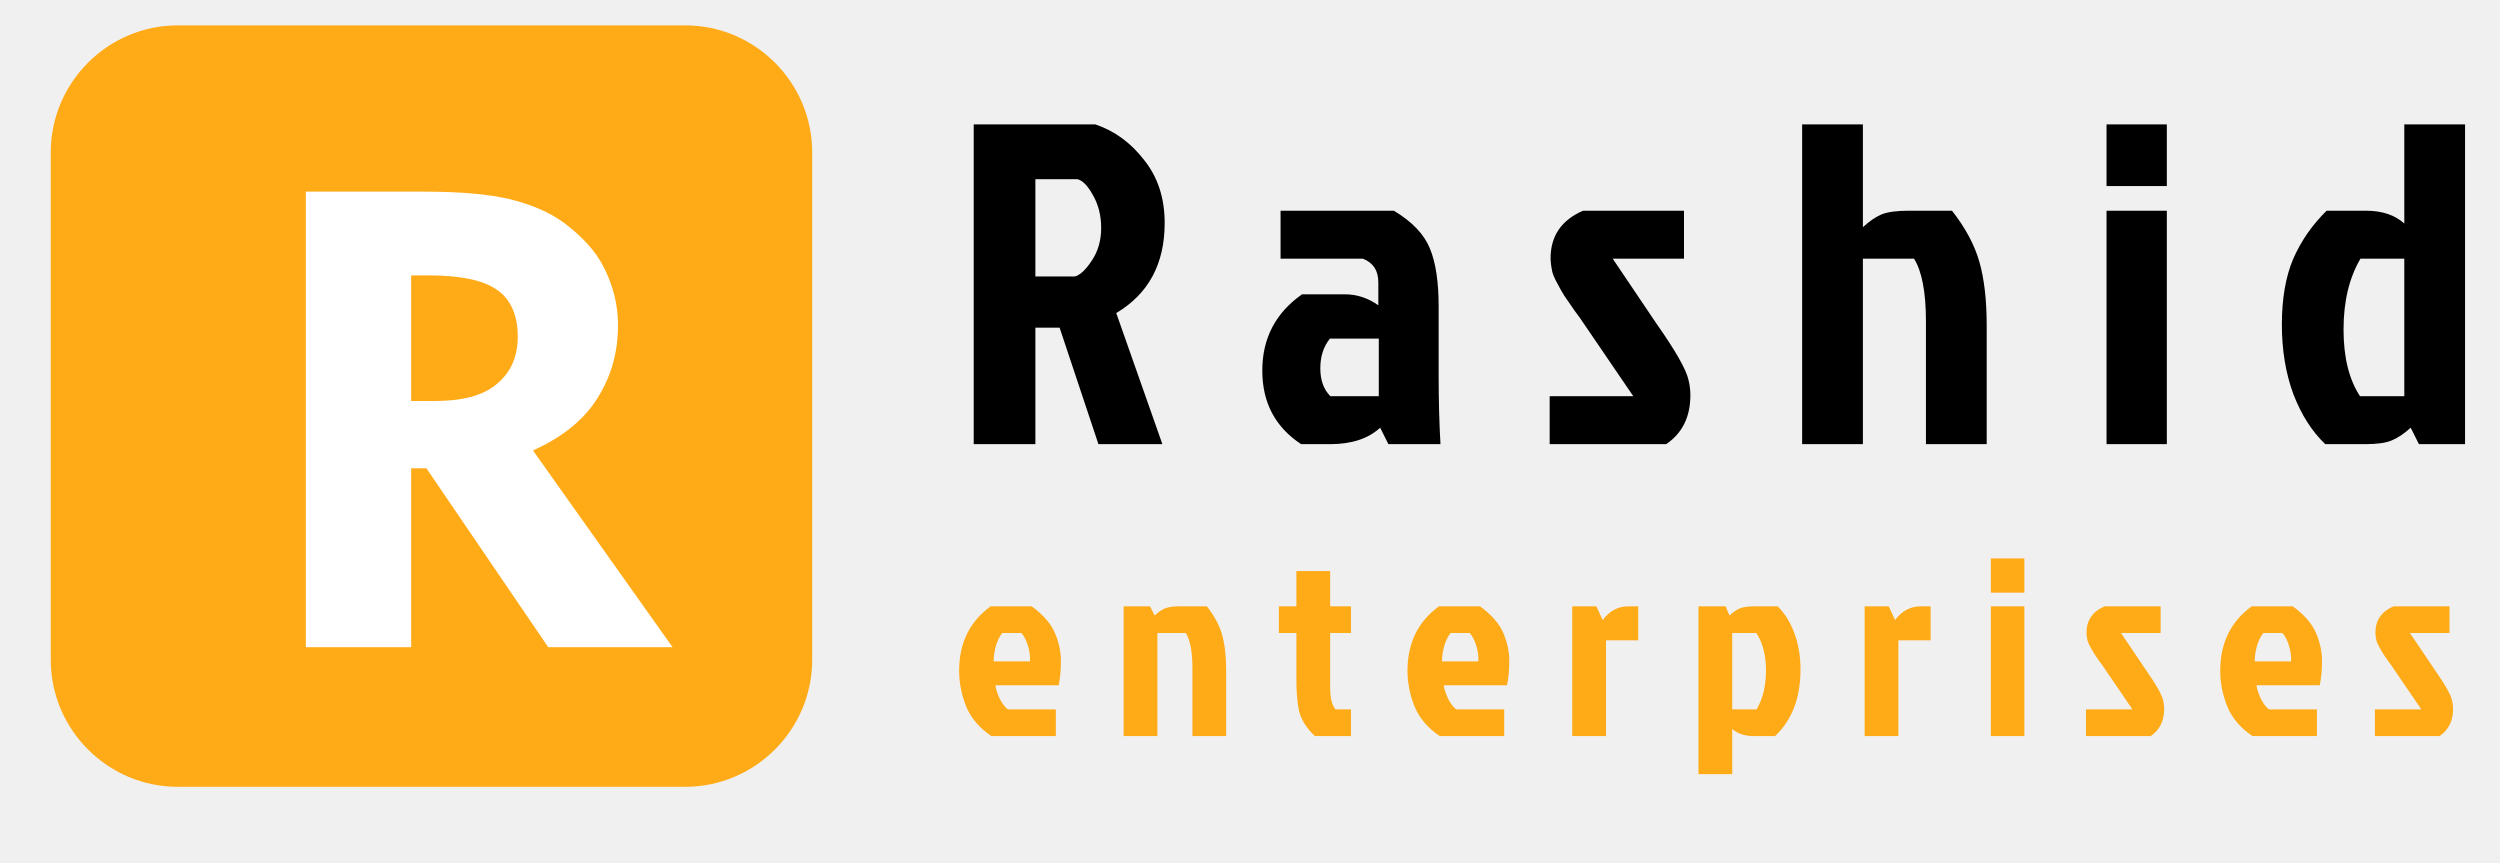
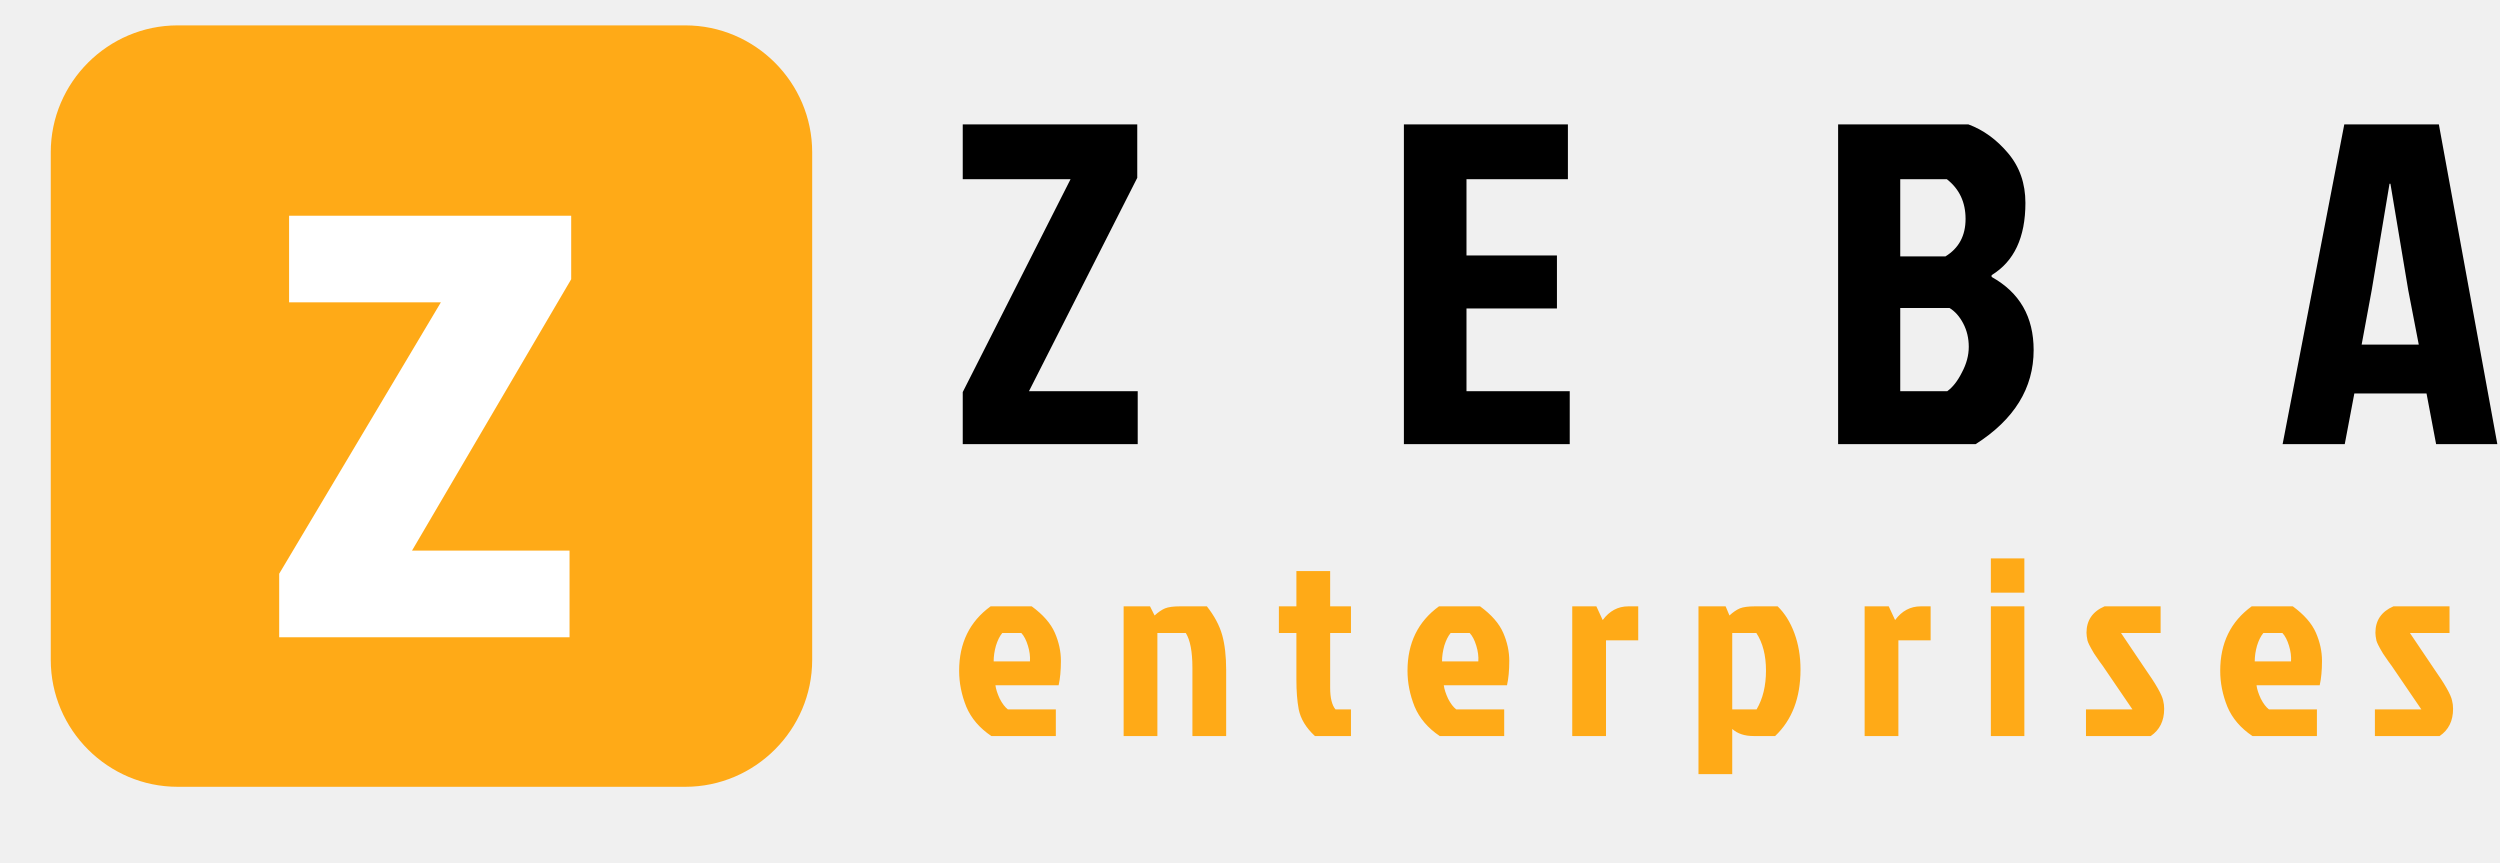
<svg xmlns="http://www.w3.org/2000/svg" width="197" height="68" viewBox="0 0 197 68" fill="none">
-   <g clip-path="url(#clip0_1_25)">
+   <g clip-path="url(#clip0_2_19)">
    <path d="M14 2H54C59.5 2 64 6.5 64 12V52C64 57.5 59.5 62 54 62H14C8.5 62 4 57.5 4 52V12C4 6.5 8.5 2 14 2Z" fill="#FFAA17" />
-     <path d="M24.1 51V15.1H33.3C36.3 15.1 38.5 15.3 40.2 15.7C41.8 16.1 43.3 16.7 44.5 17.6C45.8 18.6 46.9 19.7 47.6 21.1C48.3 22.5 48.7 24 48.7 25.6C48.7 27.9 48.1 29.8 47 31.5C45.9 33.2 44.2 34.5 42 35.5L53 51H43.2L33.6 36.9H32.4V51H24.1ZM33.8 21.7H32.4V31.6H34.2C36.4 31.6 38 31.2 39.1 30.3C40.2 29.4 40.8 28.2 40.8 26.5C40.8 24.8 40.2 23.5 39.1 22.8C38.1 22.1 36.3 21.7 33.8 21.7Z" fill="white" />
-     <path d="M76.728 9.8H86.304C87.816 10.304 89.1 11.24 90.156 12.608C91.236 13.952 91.776 15.608 91.776 17.576C91.776 20.792 90.504 23.156 87.96 24.668L91.596 35H86.556L83.496 25.82H81.588V35H76.728V9.8ZM81.588 14.12V21.788H84.684C85.092 21.692 85.536 21.284 86.016 20.564C86.52 19.82 86.772 18.956 86.772 17.972C86.772 16.988 86.556 16.124 86.124 15.38C85.716 14.636 85.308 14.216 84.9 14.12H81.588ZM108.649 26.684H104.797C104.293 27.308 104.041 28.088 104.041 29.024C104.041 29.96 104.305 30.692 104.833 31.22H108.649V26.684ZM100.909 16.604H109.837C111.277 17.468 112.225 18.464 112.681 19.592C113.137 20.696 113.365 22.208 113.365 24.128V29.528C113.365 31.52 113.413 33.344 113.509 35H109.405L108.757 33.704C107.821 34.568 106.501 35 104.797 35H102.529C100.489 33.656 99.469 31.724 99.469 29.204C99.469 26.66 100.513 24.656 102.601 23.192H105.985C106.921 23.192 107.797 23.48 108.613 24.056V22.256C108.613 21.32 108.205 20.696 107.389 20.384H100.909V16.604ZM124.742 16.604H132.698V20.384H127.082L130.502 25.46C132.038 27.644 132.89 29.144 133.058 29.96C133.154 30.344 133.202 30.74 133.202 31.148C133.202 32.852 132.566 34.136 131.294 35H122.114V31.22H128.702L124.85 25.568C124.682 25.304 124.418 24.932 124.058 24.452C123.722 23.972 123.458 23.588 123.266 23.3C123.074 22.988 122.942 22.76 122.87 22.616C122.798 22.472 122.702 22.292 122.582 22.076C122.462 21.836 122.378 21.632 122.33 21.464C122.234 21.008 122.186 20.636 122.186 20.348C122.186 18.596 123.038 17.348 124.742 16.604ZM150.396 16.604H153.816C154.872 17.948 155.592 19.292 155.976 20.636C156.36 21.98 156.552 23.66 156.552 25.676V35H151.764V25.316C151.764 23.036 151.452 21.392 150.828 20.384H146.796V35H142.008V9.8H146.796V17.9C147.324 17.42 147.816 17.084 148.272 16.892C148.752 16.7 149.46 16.604 150.396 16.604ZM165.995 35V16.604H170.747V35H165.995ZM165.995 9.8H170.747V14.66H165.995V9.8ZM194.247 35H190.611L189.963 33.704C189.435 34.184 188.931 34.52 188.451 34.712C187.995 34.904 187.299 35 186.363 35H183.231C182.175 33.992 181.335 32.672 180.711 31.04C180.111 29.408 179.811 27.584 179.811 25.568C179.811 23.528 180.111 21.8 180.711 20.384C181.335 18.968 182.211 17.708 183.339 16.604H186.435C187.707 16.604 188.715 16.94 189.459 17.612V9.8H194.247V35ZM189.459 20.384H186.003C185.115 21.896 184.671 23.756 184.671 25.964C184.671 28.148 185.103 29.9 185.967 31.22H189.459V20.384Z" fill="black" />
+     <path d="M89.616 14.012L81.084 30.824H89.652V35H75.864V30.896L84.36 14.12H75.864V9.8H89.616V14.012ZM110.627 35V9.8H123.551V14.12H115.559V20.132H122.687V24.308H115.559V30.824H123.695V35H110.627ZM144.843 35V9.8H155.103C156.279 10.232 157.323 10.988 158.235 12.068C159.147 13.148 159.603 14.456 159.603 15.992C159.603 18.704 158.715 20.6 156.939 21.68V21.824C159.147 23.048 160.251 24.968 160.251 27.584C160.251 30.584 158.727 33.056 155.679 35H144.843ZM149.739 20.204H153.303C154.359 19.556 154.887 18.572 154.887 17.252C154.887 15.932 154.395 14.888 153.411 14.12H149.739V20.204ZM149.739 30.824H153.447C153.879 30.512 154.263 30.02 154.599 29.348C154.959 28.676 155.139 28.004 155.139 27.332C155.139 26.66 154.995 26.048 154.707 25.496C154.419 24.944 154.059 24.536 153.627 24.272H149.739V30.824ZM191.966 35L191.21 31.004H185.522L184.766 35H179.87L184.73 9.8H192.182L196.79 35H191.966ZM188.294 14.48L186.89 22.868L186.098 27.152H190.598L189.77 22.868L188.366 14.48H188.294Z" fill="black" />
    <path d="M80.48 49.88H78.98C78.78 50.12 78.613 50.453 78.48 50.88C78.36 51.307 78.3 51.72 78.3 52.12H81.16C81.187 51.72 81.133 51.307 81 50.88C80.867 50.44 80.693 50.107 80.48 49.88ZM83.2 55.9V58H78.12C77.187 57.373 76.527 56.6 76.14 55.68C75.767 54.747 75.58 53.807 75.58 52.86C75.58 50.673 76.407 48.98 78.06 47.78H81.3C82.193 48.433 82.8 49.127 83.12 49.86C83.44 50.593 83.6 51.333 83.6 52.08C83.6 52.827 83.54 53.467 83.42 54H78.44C78.48 54.307 78.593 54.66 78.78 55.06C78.98 55.447 79.193 55.727 79.42 55.9H83.2ZM92.982 47.78H95.102C95.689 48.527 96.089 49.273 96.302 50.02C96.515 50.767 96.622 51.7 96.622 52.82V58H93.962V52.62C93.962 51.353 93.789 50.44 93.442 49.88H91.202V58H88.542V47.78H90.622L90.982 48.5C91.275 48.233 91.549 48.047 91.802 47.94C92.069 47.833 92.462 47.78 92.982 47.78ZM102.156 53.54V49.88H100.776V47.78H102.156V45H104.816V47.78H106.456V49.88H104.816V54.18C104.816 54.993 104.956 55.567 105.236 55.9H106.456V58H103.616C102.909 57.347 102.483 56.64 102.336 55.88C102.216 55.24 102.156 54.46 102.156 53.54ZM115.811 49.88H114.311C114.111 50.12 113.945 50.453 113.811 50.88C113.691 51.307 113.631 51.72 113.631 52.12H116.491C116.518 51.72 116.465 51.307 116.331 50.88C116.198 50.44 116.025 50.107 115.811 49.88ZM118.531 55.9V58H113.451C112.518 57.373 111.858 56.6 111.471 55.68C111.098 54.747 110.911 53.807 110.911 52.86C110.911 50.673 111.738 48.98 113.391 47.78H116.631C117.525 48.433 118.131 49.127 118.451 49.86C118.771 50.593 118.931 51.333 118.931 52.08C118.931 52.827 118.871 53.467 118.751 54H113.771C113.811 54.307 113.925 54.66 114.111 55.06C114.311 55.447 114.525 55.727 114.751 55.9H118.531ZM123.893 58V47.78H125.793L126.293 48.86C126.827 48.14 127.5 47.78 128.313 47.78H129.093V50.46H126.553V58H123.893ZM133.84 47.78H135.98L136.28 48.5C136.574 48.233 136.847 48.047 137.1 47.94C137.367 47.833 137.76 47.78 138.28 47.78H140.08C140.64 48.327 141.08 49.033 141.4 49.9C141.72 50.767 141.88 51.72 141.88 52.76C141.88 54.987 141.214 56.733 139.88 58H138.18C137.474 58 136.914 57.813 136.5 57.44V61H133.84V47.78ZM136.5 55.9H138.42C138.914 55.06 139.16 54.04 139.16 52.84C139.16 51.64 138.907 50.653 138.4 49.88H136.5V55.9ZM146.933 58V47.78H148.833L149.333 48.86C149.866 48.14 150.54 47.78 151.353 47.78H152.133V50.46H149.593V58H146.933ZM156.88 58V47.78H159.52V58H156.88ZM156.88 44H159.52V46.7H156.88V44ZM165.836 47.78H170.256V49.88H167.136L169.036 52.7C169.889 53.913 170.362 54.747 170.456 55.2C170.509 55.413 170.536 55.633 170.536 55.86C170.536 56.807 170.182 57.52 169.476 58H164.376V55.9H168.036L165.896 52.76C165.802 52.613 165.656 52.407 165.456 52.14C165.269 51.873 165.122 51.66 165.016 51.5C164.909 51.327 164.836 51.2 164.796 51.12C164.756 51.04 164.702 50.94 164.636 50.82C164.569 50.687 164.522 50.573 164.496 50.48C164.442 50.227 164.416 50.02 164.416 49.86C164.416 48.887 164.889 48.193 165.836 47.78ZM179.853 49.88H178.353C178.153 50.12 177.986 50.453 177.853 50.88C177.733 51.307 177.673 51.72 177.673 52.12H180.533C180.559 51.72 180.506 51.307 180.373 50.88C180.239 50.44 180.066 50.107 179.853 49.88ZM182.573 55.9V58H177.493C176.559 57.373 175.899 56.6 175.513 55.68C175.139 54.747 174.953 53.807 174.953 52.86C174.953 50.673 175.779 48.98 177.433 47.78H180.673C181.566 48.433 182.173 49.127 182.493 49.86C182.813 50.593 182.973 51.333 182.973 52.08C182.973 52.827 182.913 53.467 182.793 54H177.813C177.853 54.307 177.966 54.66 178.153 55.06C178.353 55.447 178.566 55.727 178.793 55.9H182.573ZM188.602 47.78H193.022V49.88H189.902L191.802 52.7C192.656 53.913 193.129 54.747 193.222 55.2C193.276 55.413 193.302 55.633 193.302 55.86C193.302 56.807 192.949 57.52 192.242 58H187.142V55.9H190.802L188.662 52.76C188.569 52.613 188.422 52.407 188.222 52.14C188.036 51.873 187.889 51.66 187.782 51.5C187.676 51.327 187.602 51.2 187.562 51.12C187.522 51.04 187.469 50.94 187.402 50.82C187.336 50.687 187.289 50.573 187.262 50.48C187.209 50.227 187.182 50.02 187.182 49.86C187.182 48.887 187.656 48.193 188.602 47.78Z" fill="#FFAA17" />
+     <path d="M45.01 22.005L32.465 43.39H44.88V50.215H22V45.21L34.74 23.825H22.78V17H45.01V22.005Z" fill="white" />
  </g>
  <defs>
-     <clipPath id="clip0_1_25">
+     <clipPath id="clip0_2_19">
      <rect width="197" height="68" fill="white" />
    </clipPath>
  </defs>
</svg>
